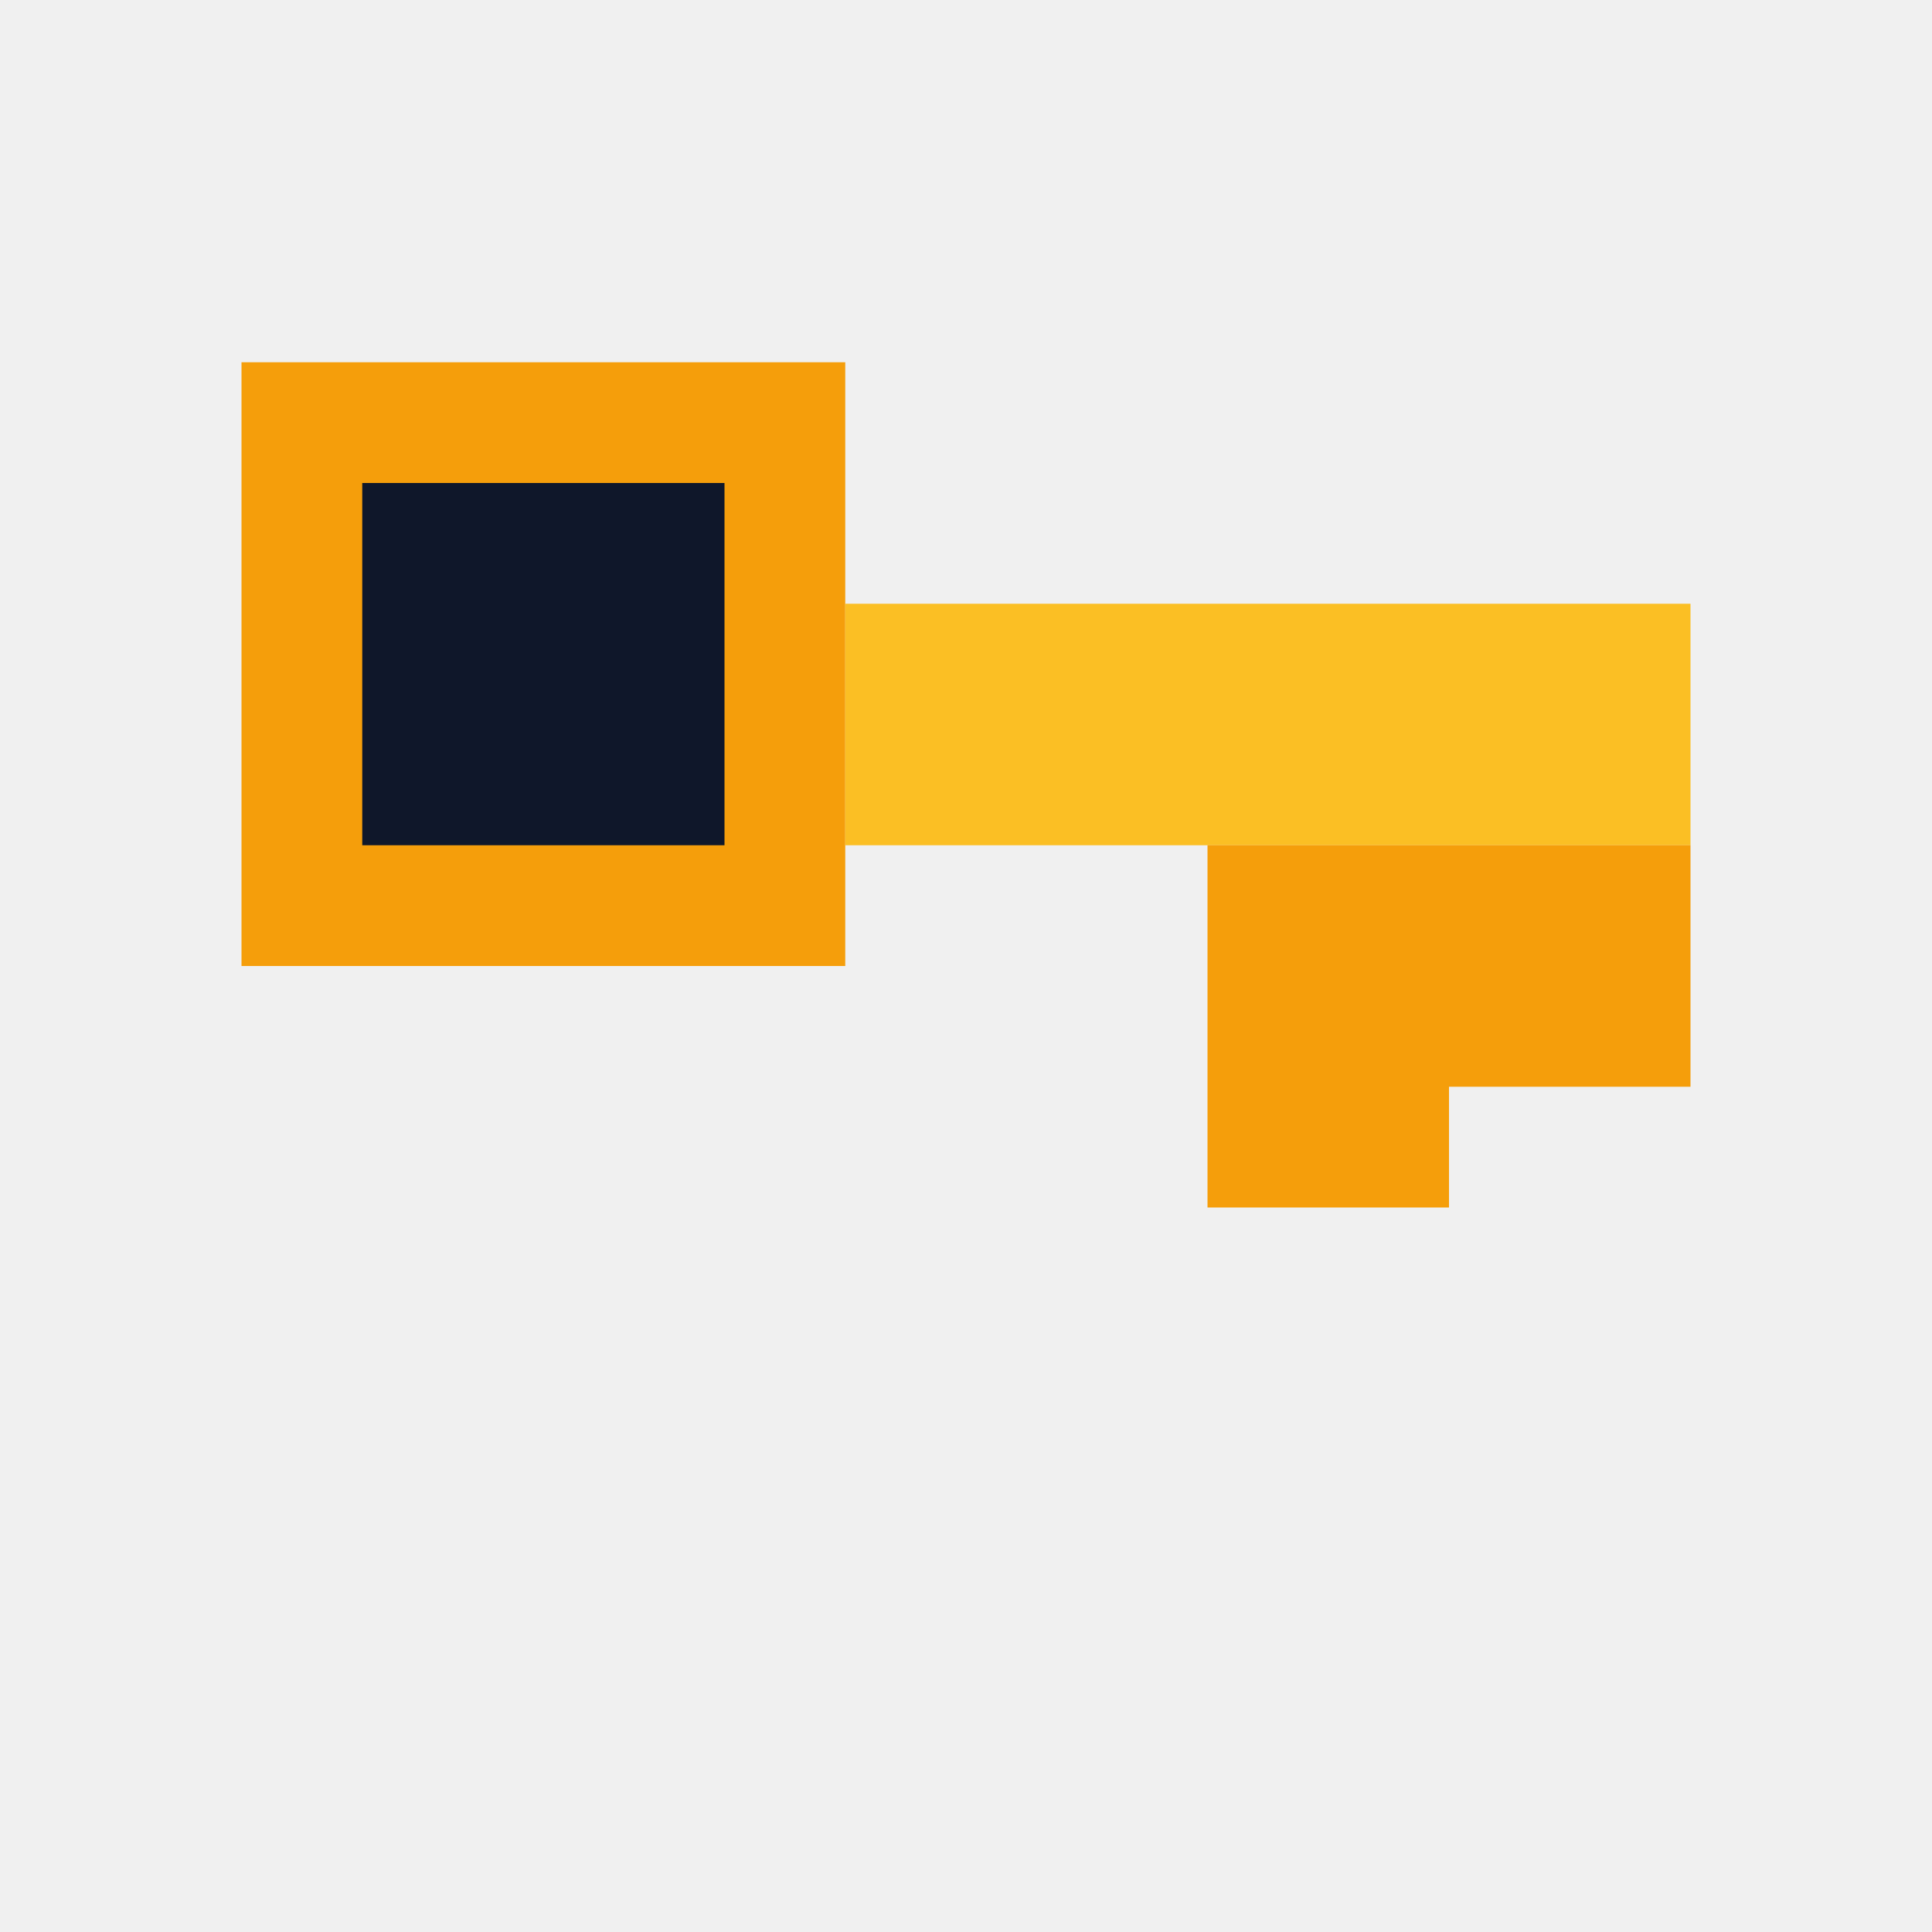
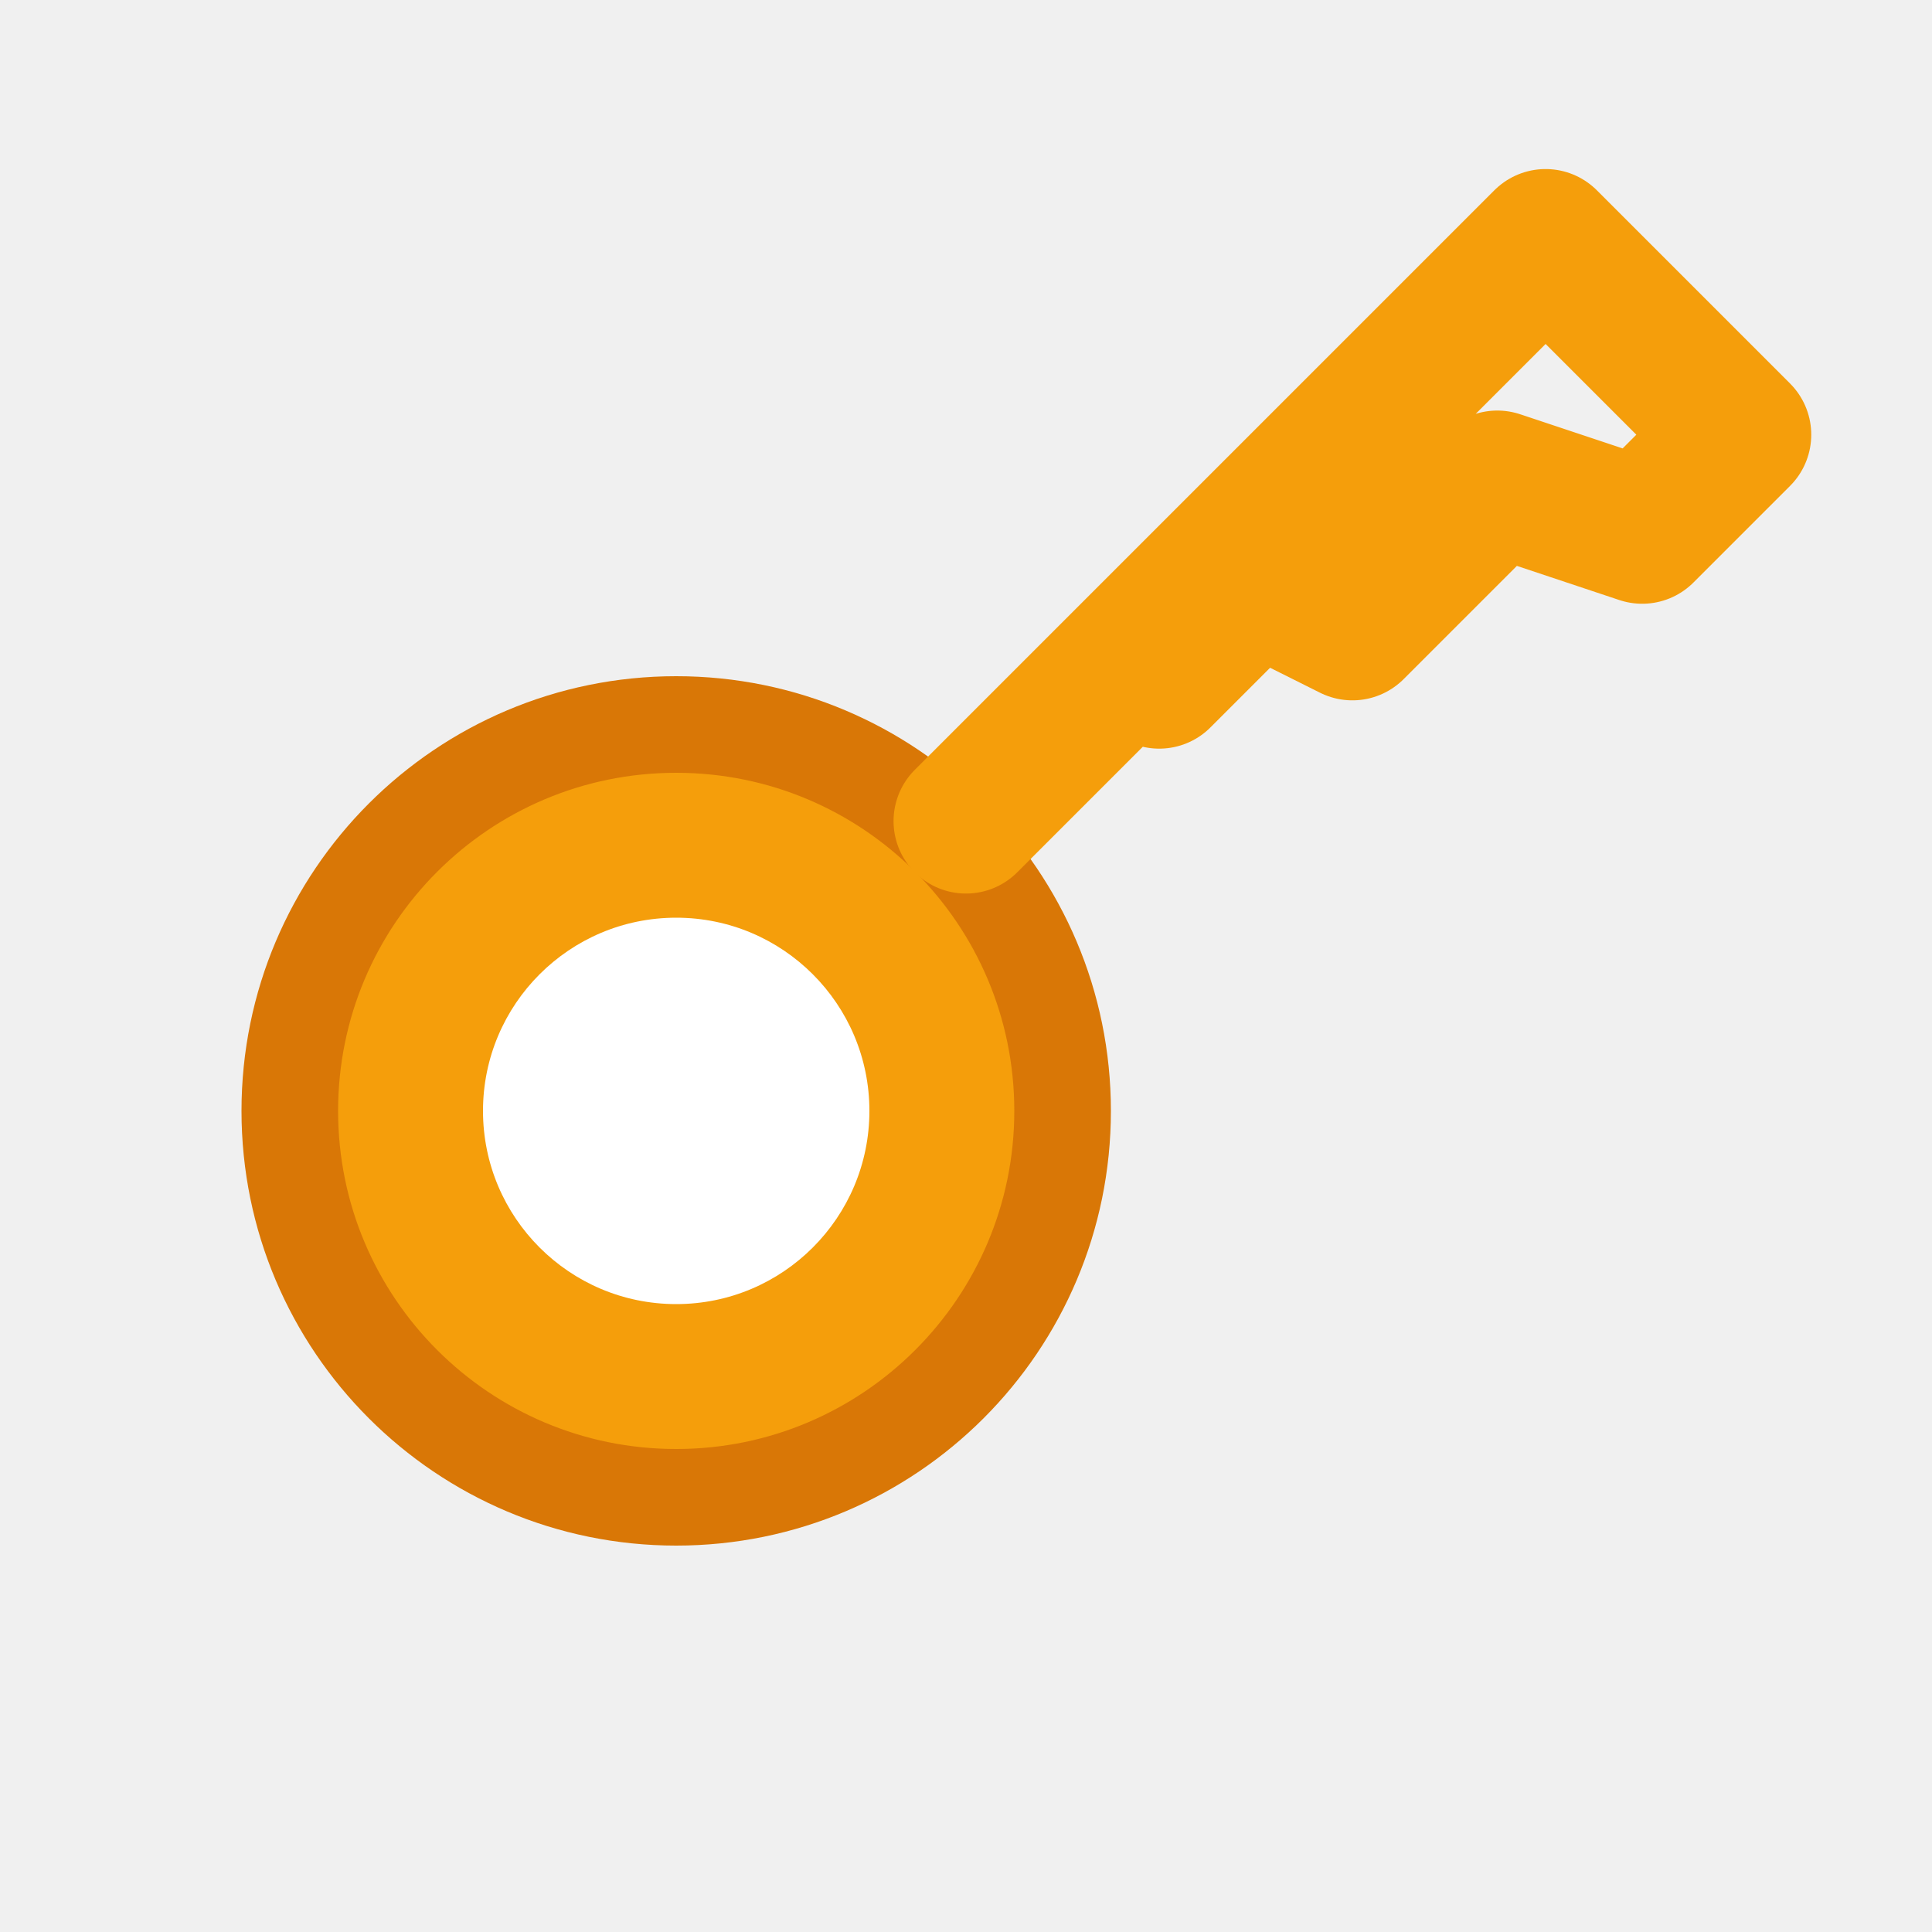
- <svg xmlns="http://www.w3.org/2000/svg" viewBox="0 0 16 16" width="40" height="40">
-   <path fill="#f59e0b" d="M2 3h5v5H2z" />
-   <path fill="#0f172a" d="M3 4h3v3H3z" />
-   <path fill="#fbbf24" d="M7 5h7v2H7z" />
-   <path fill="#f59e0b" d="M10 7h2v3h-2zM12 7h2v2h-2z" />
+ <svg xmlns="http://www.w3.org/2000/svg" viewBox="0 0 40 40" width="40" height="40" fill="none">
+   <circle cx="14" cy="23" r="8" fill="#f59e0b" stroke="#d97706" stroke-width="2" />
+   <circle cx="14" cy="23" r="4" fill="#ffffff" />
+   <path d="M20 17l12-12 4 4-2 2-3-1-3 3-2-1-2 2" stroke="#f59e0b" stroke-width="3" stroke-linecap="round" stroke-linejoin="round" />
</svg>
